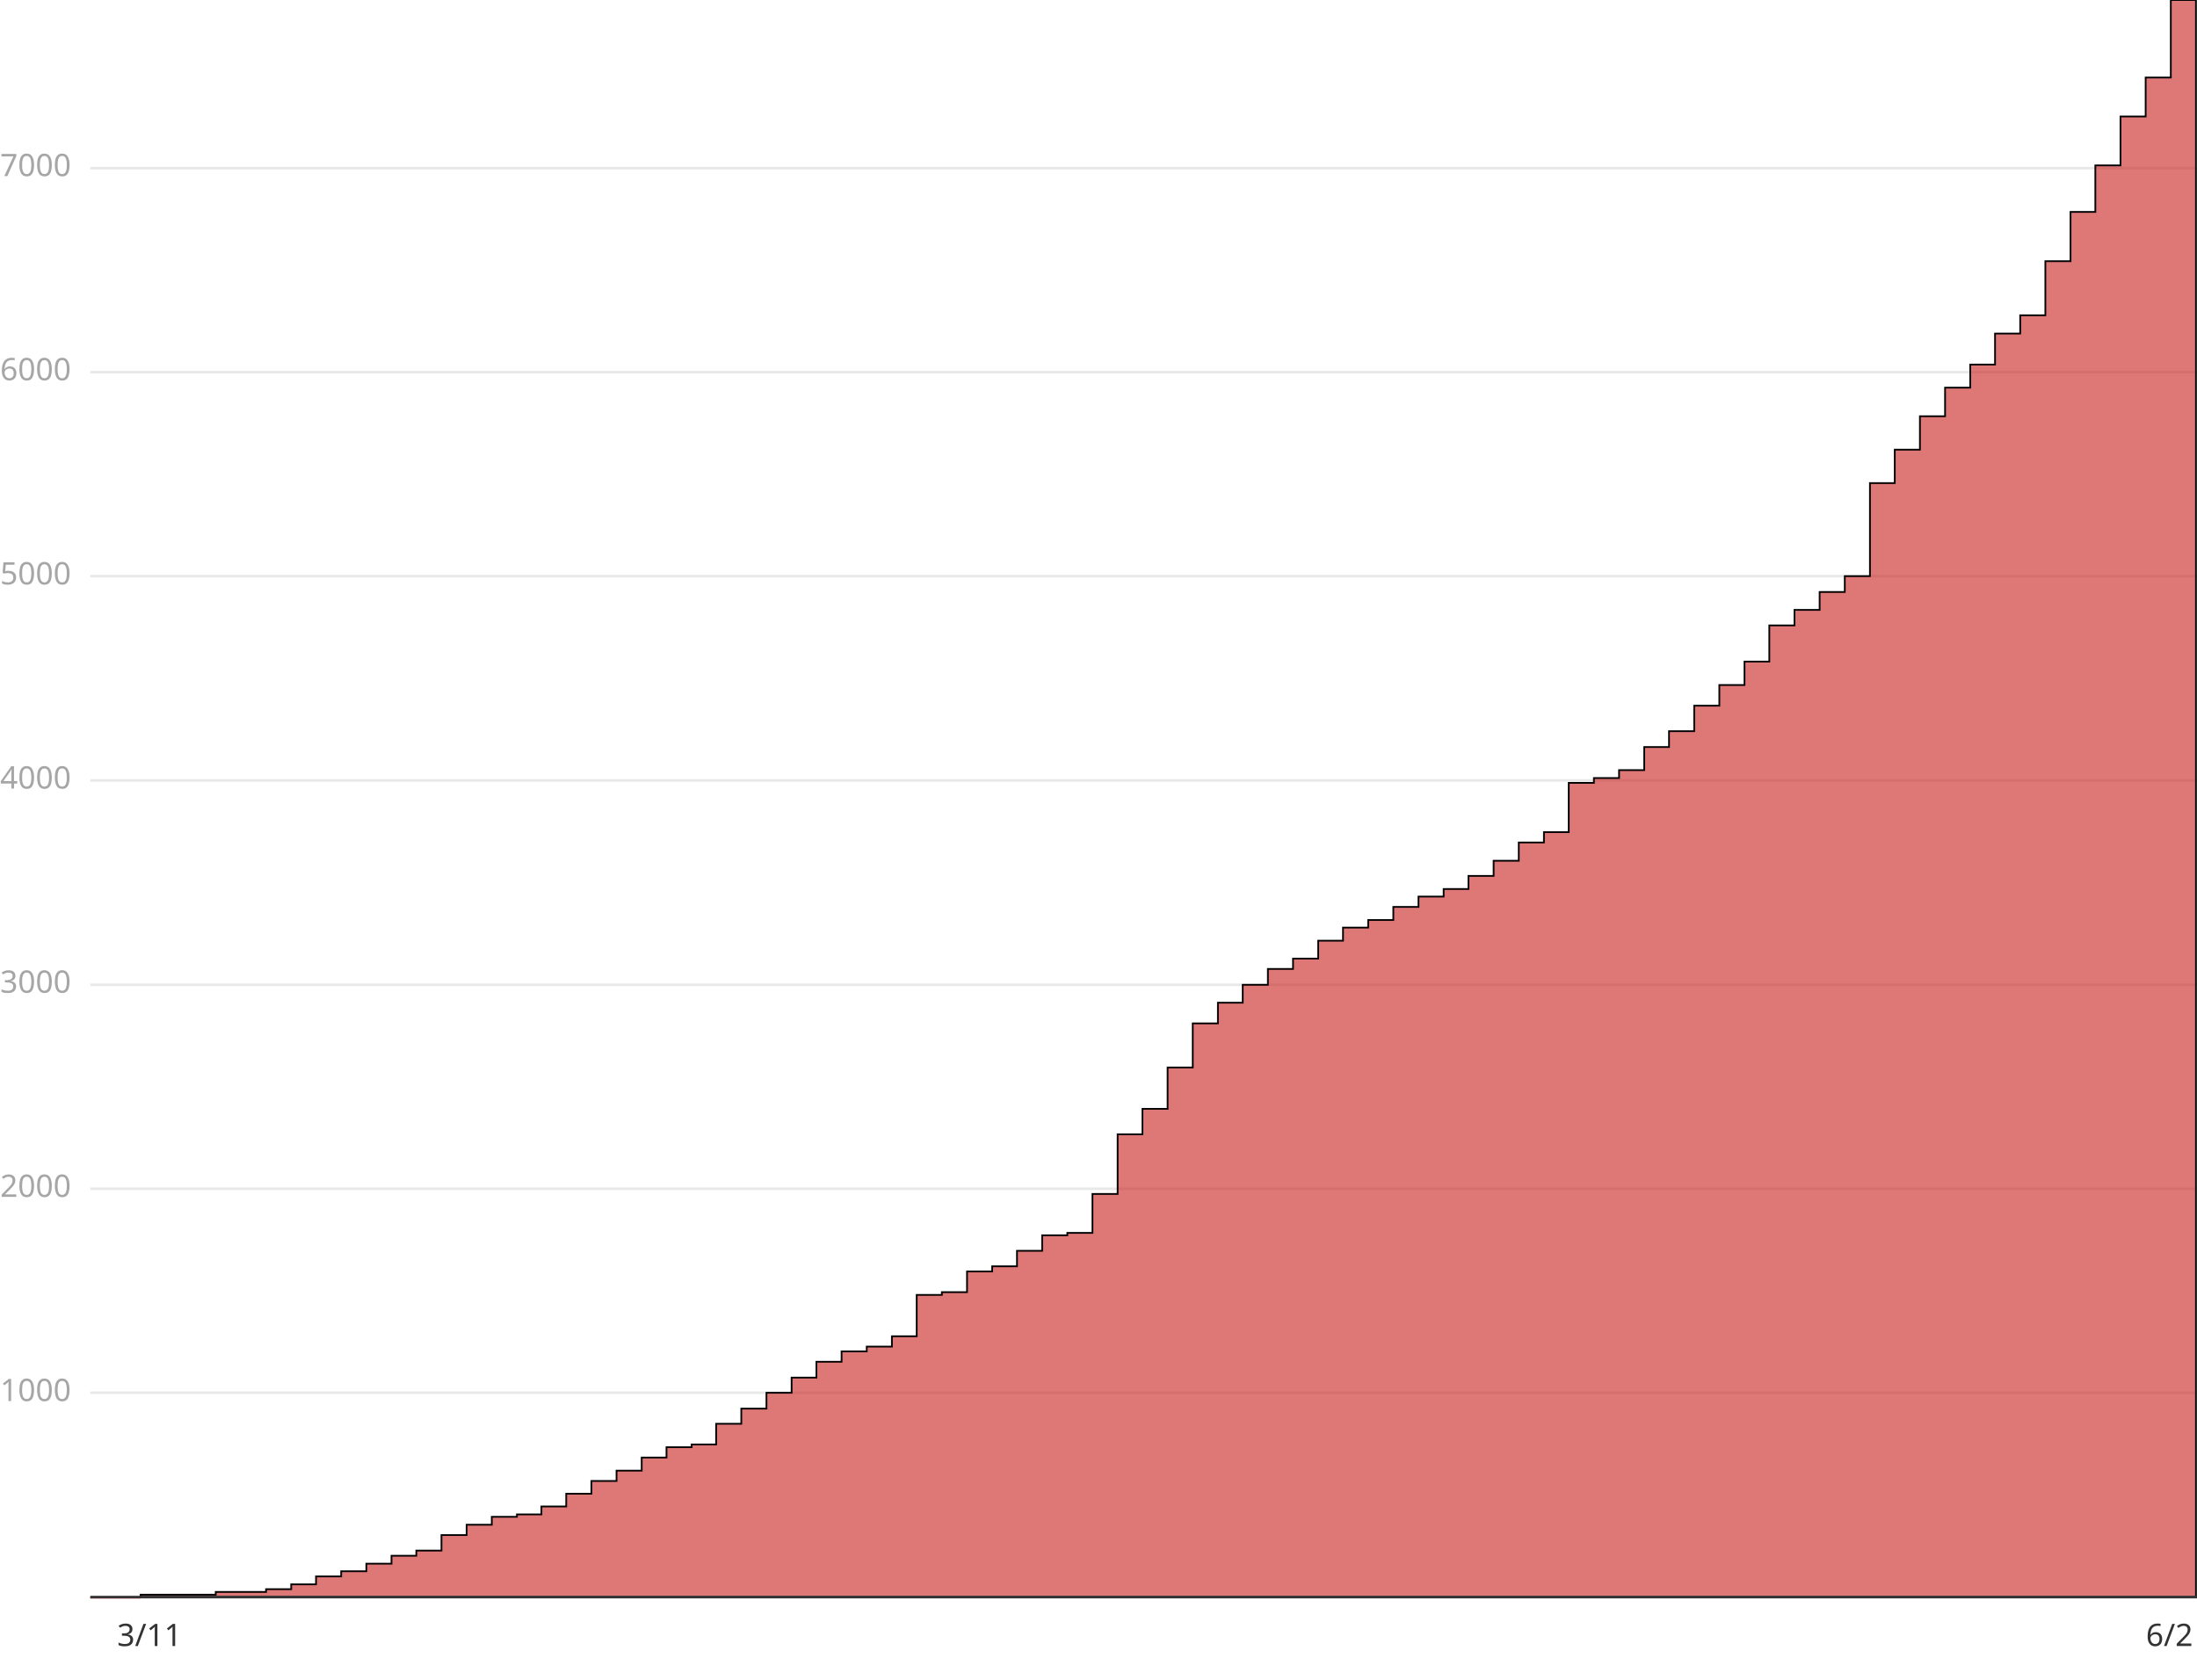
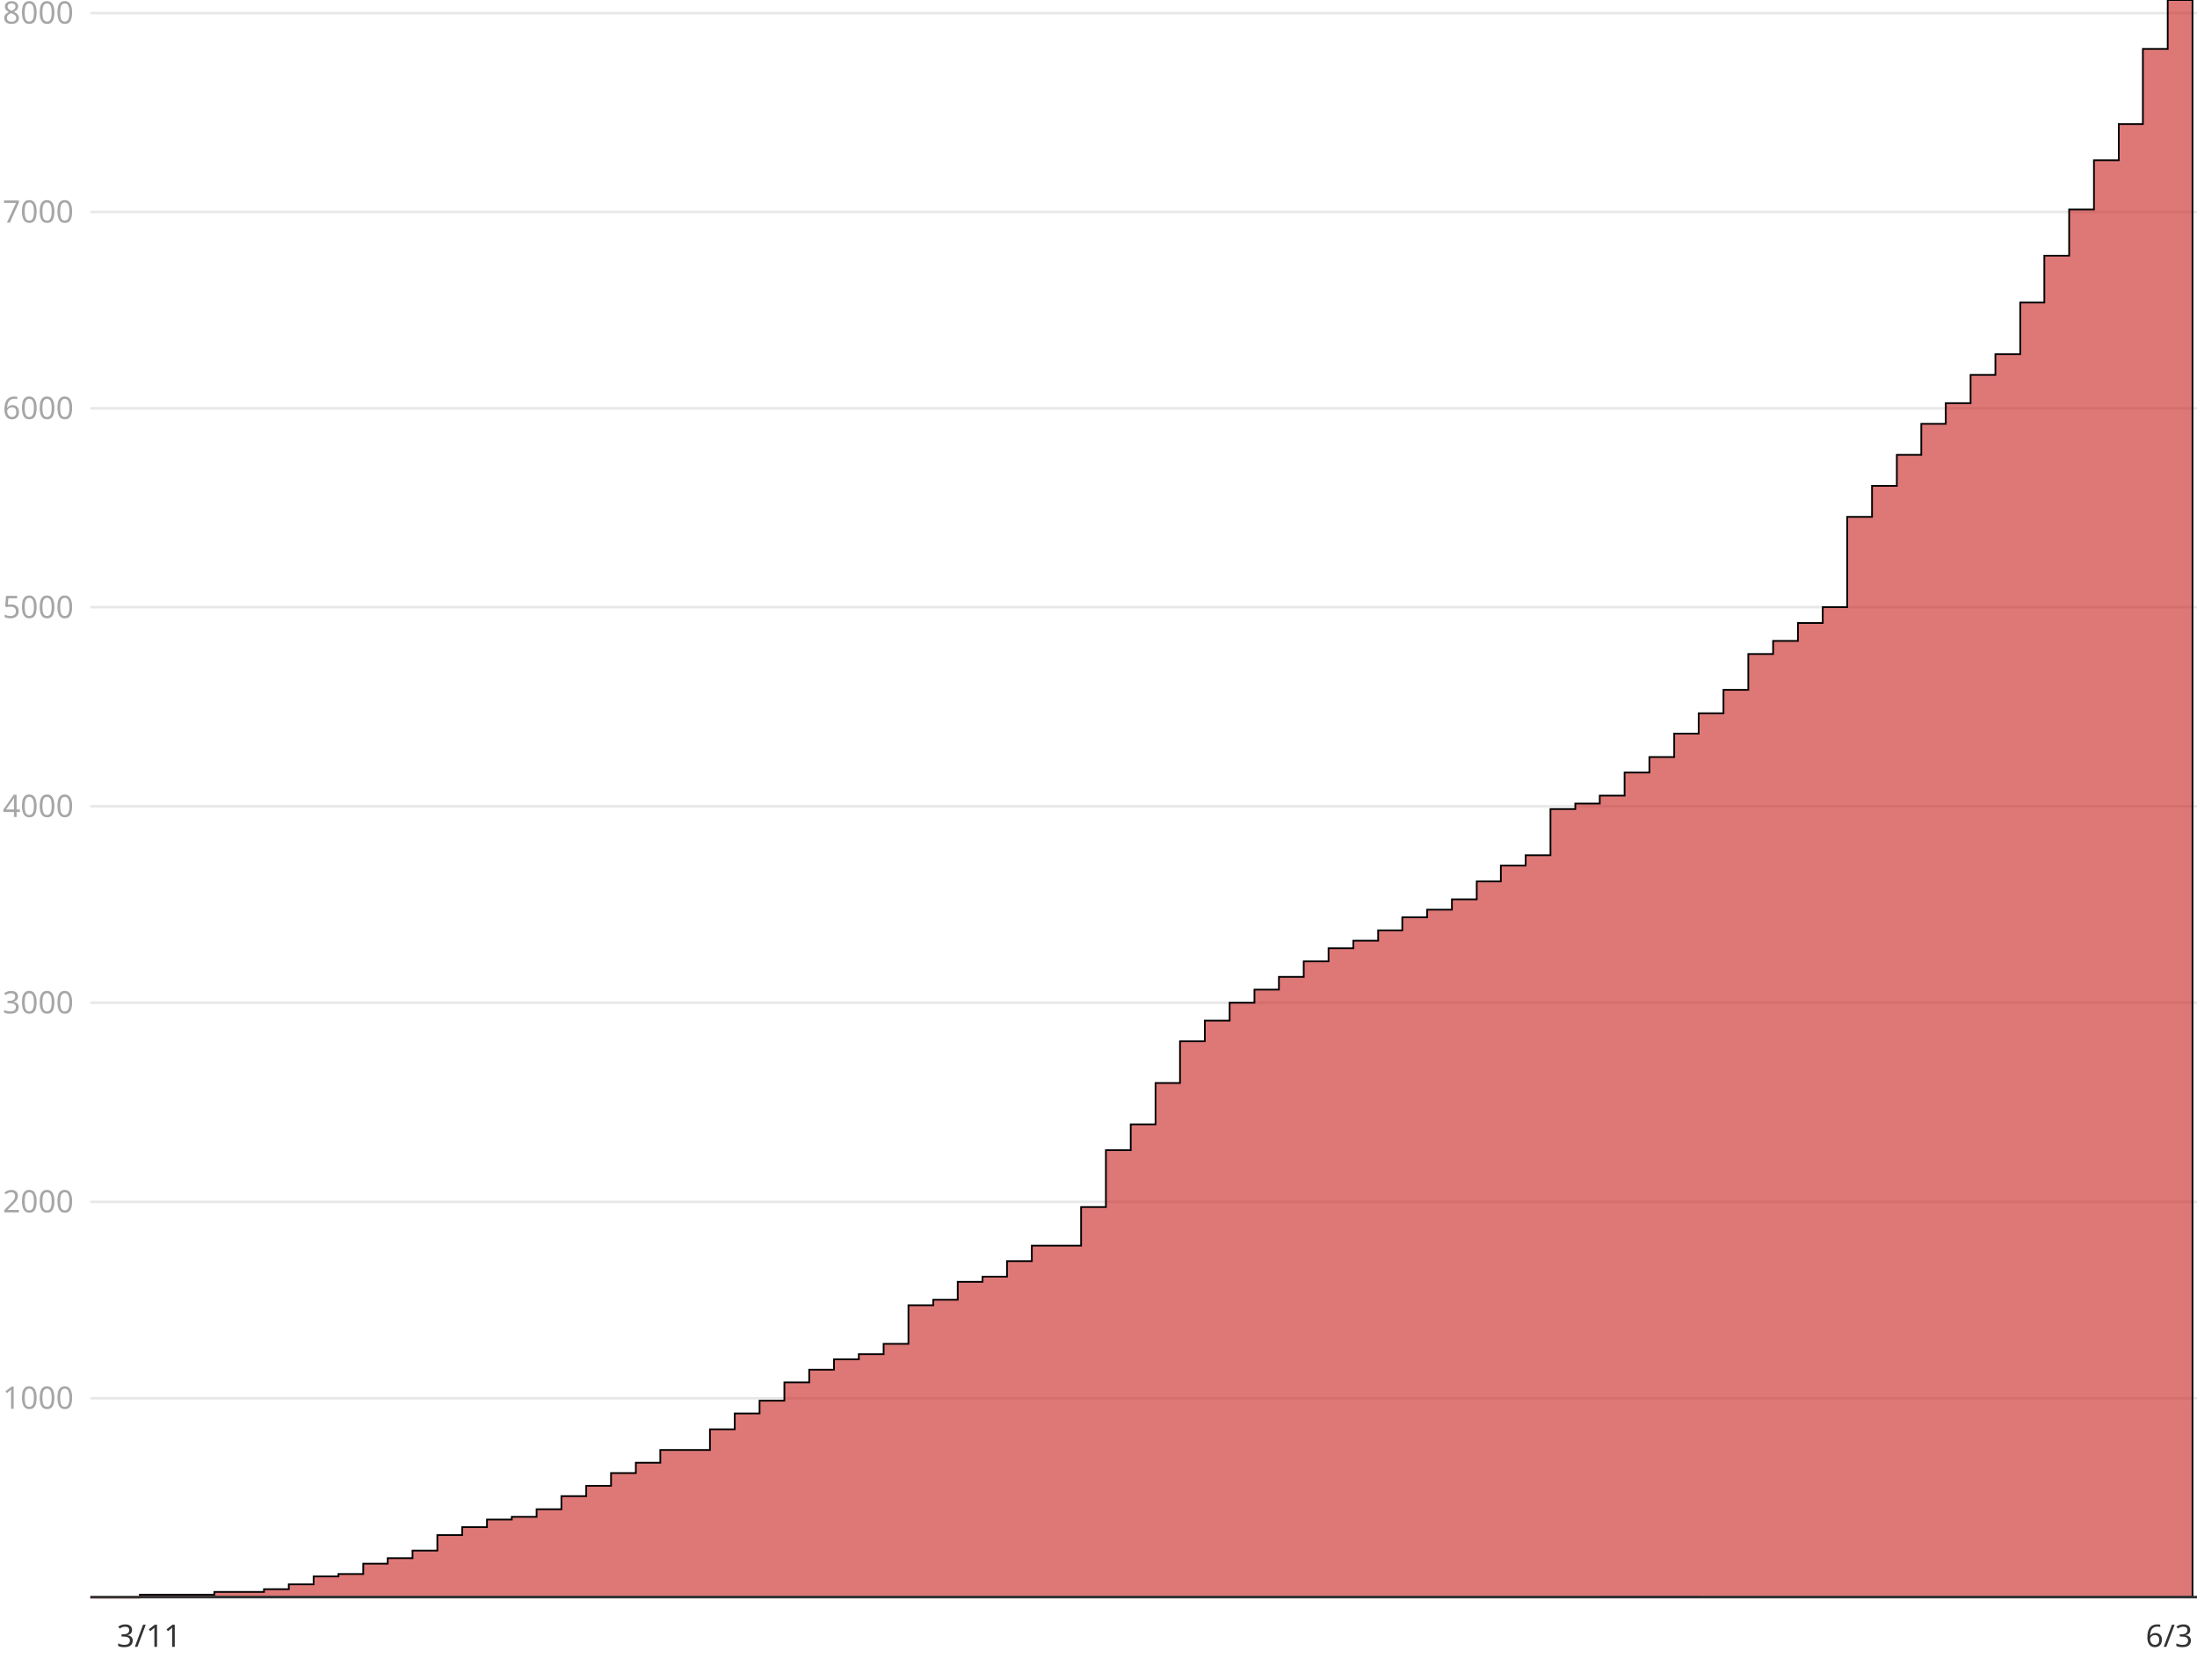
<svg xmlns="http://www.w3.org/2000/svg" xmlns:xlink="http://www.w3.org/1999/xlink" version="1.1" id="Layer_1" x="0px" y="0px" viewBox="0 0 637.5 487.5" style="enable-background:new 0 0 637.5 487.5;" xml:space="preserve">
  <style type="text/css">
	.st0{clip-path:url(#SVGID_2_);}
	.st1{clip-path:url(#SVGID_4_);fill:none;stroke:#E8E8E8;stroke-width:0.75;stroke-miterlimit:10;}
	.st2{clip-path:url(#SVGID_4_);fill:#C71E1D;}
	.st3{clip-path:url(#SVGID_4_);fill:#C71E1D;fill-opacity:0.6;stroke:#000000;stroke-width:0.5;stroke-miterlimit:10;}
	.st4{clip-path:url(#SVGID_4_);fill:none;stroke:#333333;stroke-width:0.75;stroke-miterlimit:10;}
	.st5{fill:#A6A6A6;}
	.st6{font-family:'Roboto-Regular';}
	.st7{font-size:9px;}
	.st8{fill:#333333;}
</style>
  <g>
    <defs>
      <rect id="SVGID_1_" width="637.5" height="487.5" />
    </defs>
    <clipPath id="SVGID_2_">
      <use xlink:href="#SVGID_1_" style="overflow:visible;" />
    </clipPath>
    <g class="st0">
      <defs>
        <polyline id="SVGID_3_" points="0,483 0,0 637.5,0 637.5,483    " />
      </defs>
      <clipPath id="SVGID_4_">
        <use xlink:href="#SVGID_3_" style="overflow:visible;" />
      </clipPath>
-       <line class="st1" x1="26.2" y1="48.8" x2="637.5" y2="48.8" />
-       <line class="st1" x1="26.2" y1="108" x2="637.5" y2="108" />
-       <line class="st1" x1="26.2" y1="167.2" x2="637.5" y2="167.2" />
-       <line class="st1" x1="26.2" y1="226.5" x2="637.5" y2="226.5" />
-       <line class="st1" x1="26.2" y1="285.8" x2="637.5" y2="285.8" />
-       <line class="st1" x1="26.2" y1="345" x2="637.5" y2="345" />
-       <line class="st1" x1="26.2" y1="404.2" x2="637.5" y2="404.2" />
-       <rect x="26.2" y="463.5" class="st2" width="7.3" height="0.4" />
-       <rect x="33.5" y="463.5" class="st2" width="7.3" height="0.4" />
-       <polygon class="st3" points="629.9,0 629.9,22.5 622.6,22.5 622.6,33.8 615.3,33.8 615.3,48 608,48 608,61.5 600.8,61.5     600.8,75.8 593.5,75.8 593.5,91.5 586.2,91.5 586.2,96.8 578.9,96.8 578.9,105.8 571.7,105.8 571.7,112.5 564.4,112.5     564.4,120.8 557.1,120.8 557.1,130.5 549.8,130.5 549.8,140.2 542.6,140.2 542.6,167.2 535.3,167.2 535.3,171.8 528,171.8     528,177 520.7,177 520.7,181.5 513.4,181.5 513.4,192 506.2,192 506.2,198.8 498.9,198.8 498.9,204.8 491.6,204.8 491.6,212.2     484.3,212.2 484.3,216.8 477.1,216.8 477.1,223.5 469.8,223.5 469.8,225.8 462.5,225.8 462.5,227.2 455.2,227.2 455.2,241.5     448,241.5 448,244.5 440.7,244.5 440.7,249.8 433.4,249.8 433.4,254.2 426.1,254.2 426.1,258 418.9,258 418.9,260.2 411.6,260.2     411.6,263.2 404.3,263.2 404.3,267 397,267 397,269.2 389.7,269.2 389.7,273 382.5,273 382.5,278.2 375.2,278.2 375.2,281.2     367.9,281.2 367.9,285.8 360.6,285.8 360.6,291 353.4,291 353.4,297 346.1,297 346.1,309.8 338.8,309.8 338.8,321.8 331.5,321.8     331.5,329.2 324.3,329.2 324.3,346.5 317,346.5 317,357.8 309.7,357.8 309.7,358.5 302.4,358.5 302.4,363 295.1,363 295.1,367.5     287.9,367.5 287.9,369 280.6,369 280.6,375 273.3,375 273.3,375.8 266,375.8 266,387.8 258.8,387.8 258.8,390.8 251.5,390.8     251.5,392.2 244.2,392.2 244.2,395.2 236.9,395.2 236.9,399.8 229.7,399.8 229.7,404.2 222.4,404.2 222.4,408.8 215.1,408.8     215.1,413.2 207.8,413.2 207.8,419.2 200.7,419.2 200.7,420 193.4,420 193.4,423 186.2,423 186.2,426.8 178.9,426.8 178.9,429.8     171.6,429.8 171.6,433.5 164.3,433.5 164.3,437.2 157.1,437.2 157.1,439.5 150,439.5 150,440.2 142.7,440.2 142.7,442.5     135.4,442.5 135.4,445.5 128.1,445.5 128.1,450 120.8,450 120.8,451.5 113.6,451.5 113.6,453.8 106.3,453.8 106.3,456 99,456     99,457.5 91.7,457.5 91.7,459.8 84.5,459.8 84.5,461.2 77.2,461.2 77.2,462 69.9,462 62.6,462 62.6,462.8 55.4,462.8 48.1,462.8     40.8,462.8 40.8,463.5 48.1,463.5 55.4,463.5 62.6,463.5 69.9,463.5 77.2,463.5 84.5,463.5 91.7,463.5 99,463.5 106.3,463.5     106.3,463.5 113.6,463.5 120.8,463.5 128.1,463.5 135.4,463.5 142.7,463.5 150,463.5 157.1,463.5 157.2,463.5 164.3,463.5     171.6,463.5 178.9,463.5 186.2,463.5 193.4,463.5 200.7,463.5 207.8,463.5 208,463.5 215.1,463.5 222.4,463.5 229.7,463.5     236.9,463.5 244.2,463.5 251.5,463.5 258.8,463.5 266,463.5 273.3,463.5 273.3,463.5 280.6,463.5 287.9,463.5 295.1,463.5     302.4,463.5 309.7,463.5 317,463.5 324.3,463.5 324.3,463.5 331.5,463.5 338.8,463.5 346.1,463.5 353.4,463.5 360.6,463.5     367.9,463.5 375.2,463.5 375.2,463.5 382.5,463.5 389.7,463.5 397,463.5 404.3,463.5 411.6,463.5 418.9,463.5 426.1,463.5     426.1,463.5 433.4,463.5 440.7,463.5 448,463.5 455.2,463.5 462.5,463.5 469.8,463.5 477.1,463.5 477.1,463.5 484.3,463.5     491.6,463.5 498.9,463.5 506.2,463.5 513.4,463.5 520.7,463.5 528,463.5 535.3,463.5 542.6,463.5 549.8,463.5 557.1,463.5     564.4,463.5 564.4,463.5 571.7,463.5 578.9,463.5 586.2,463.5 593.5,463.5 600.8,463.5 608,463.5 615.3,463.5 615.3,463.5     622.6,463.5 629.9,463.5 637.2,463.5 637.2,0   " />
+       <line class="st1" x1="26.2" y1="3.8" x2="637.5" y2="3.8" />
+       <line class="st1" x1="26.2" y1="61.5" x2="637.5" y2="61.5" />
+       <line class="st1" x1="26.2" y1="118.5" x2="637.5" y2="118.5" />
+       <line class="st1" x1="26.2" y1="176.2" x2="637.5" y2="176.2" />
+       <line class="st1" x1="26.2" y1="234" x2="637.5" y2="234" />
+       <line class="st1" x1="26.2" y1="291" x2="637.5" y2="291" />
+       <line class="st1" x1="26.2" y1="348.8" x2="637.5" y2="348.8" />
+       <line class="st1" x1="26.2" y1="405.8" x2="637.5" y2="405.8" />
+       <rect x="26.2" y="463.5" class="st2" width="7.2" height="0.4" />
+       <rect x="33.4" y="463.5" class="st2" width="7.2" height="0.4" />
+       <polygon class="st3" points="629,0 629,14.2 621.8,14.2 621.8,36 614.8,36 614.8,46.5 607.6,46.5 607.6,60.8 600.4,60.8     600.4,74.2 593.2,74.2 593.2,87.8 586.2,87.8 586.2,102.8 579,102.8 579,108.8 571.8,108.8 571.8,117 564.6,117 564.6,123     557.5,123 557.5,132 550.4,132 550.4,141 543.2,141 543.2,150 536,150 536,176.2 528.9,176.2 528.9,180.8 521.7,180.8 521.7,186     514.5,186 514.5,189.8 507.3,189.8 507.3,200.2 500.1,200.2 500.1,207 492.9,207 492.9,212.9 485.8,212.9 485.8,219.7     478.6,219.7 478.6,224.2 471.4,224.2 471.4,230.9 464.2,230.9 464.2,233.2 457.1,233.2 457.1,234.8 449.9,234.8 449.9,248.2     442.7,248.2 442.7,251.2 435.5,251.2 435.5,255.8 428.5,255.8 428.5,261 421.3,261 421.3,264 414.1,264 414.1,266.2 406.9,266.2     406.9,270 399.9,270 399.9,273 392.7,273 392.7,275.2 385.5,275.2 385.5,279 378.3,279 378.3,283.5 371.1,283.5 371.1,287.2     364,287.2 364,291 356.8,291 356.8,296.2 349.6,296.2 349.6,302.2 342.4,302.2 342.4,314.3 335.3,314.3 335.3,326.3 328.1,326.3     328.1,333.8 320.9,333.8 320.9,350.3 313.7,350.3 313.7,361.5 306.6,361.5 299.4,361.5 299.4,366 292.2,366 292.2,370.5     285.1,370.5 285.1,372 277.9,372 277.9,377.2 270.8,377.2 270.8,378.8 263.6,378.8 263.6,390 256.4,390 256.4,393 249.2,393     249.2,394.5 242,394.5 242,397.5 234.8,397.5 234.8,401.2 227.6,401.2 227.6,406.5 220.4,406.5 220.4,410.2 213.2,410.2     213.2,414.8 206,414.8 206,420.8 198.8,420.8 191.6,420.8 191.6,424.5 184.5,424.5 184.5,427.5 177.3,427.5 177.3,431.2     170.1,431.2 170.1,434.2 162.9,434.2 162.9,438 155.7,438 155.7,440.2 148.5,440.2 148.5,441 141.3,441 141.3,443.2 134.1,443.2     134.1,445.5 126.9,445.5 126.9,450 119.7,450 119.7,452.2 112.5,452.2 112.5,453.8 105.4,453.8 105.4,456.8 98.2,456.8     98.2,457.5 91,457.5 91,459.8 83.8,459.8 83.8,461.2 76.6,461.2 76.6,462 69.4,462 62.2,462 62.2,462.8 55,462.8 47.8,462.8     40.6,462.8 40.6,463.5 47.8,463.5 55,463.5 62.2,463.5 69.4,463.5 76.6,463.5 83.8,463.5 91,463.5 98.2,463.5 105.4,463.5     112.5,463.5 119.7,463.5 126.9,463.5 134.1,463.5 141.3,463.5 148.5,463.5 155.7,463.5 162.9,463.5 170.1,463.5 177.3,463.5     184.5,463.5 191.6,463.5 198.8,463.5 206,463.5 213.2,463.5 220.4,463.5 227.6,463.5 234.8,463.5 242,463.5 249.2,463.5     256.4,463.5 263.6,463.5 270.8,463.5 277.9,463.5 285.1,463.5 285.1,463.5 292.2,463.5 299.4,463.5 306.6,463.5 313.7,463.5     313.7,463.5 320.9,463.5 328.1,463.5 335.3,463.5 342.5,463.5 342.5,463.5 349.6,463.5 356.8,463.5 364,463.5 371.1,463.5     371.2,463.5 378.3,463.5 385.5,463.5 392.7,463.5 399.9,463.5 406.9,463.5 407.1,463.5 414.1,463.5 421.3,463.5 428.5,463.5     435.5,463.5 435.7,463.5 442.7,463.5 449.9,463.5 457.1,463.5 464.3,463.5 464.3,463.4 471.4,463.4 478.6,463.4 485.8,463.4     492.9,463.4 492.9,463.5 500.1,463.5 507.3,463.5 514.5,463.5 521.7,463.5 528.9,463.5 536,463.5 536.1,463.5 543.2,463.5     550.4,463.5 557.5,463.5 564.6,463.5 564.7,463.5 571.8,463.5 579,463.5 586.2,463.5 593.2,463.5 593.4,463.5 600.4,463.5     607.6,463.5 614.8,463.5 621.8,463.5 622,463.5 629,463.5 636.2,463.5 636.2,0   " />
      <line class="st4" x1="26.2" y1="463.5" x2="637.5" y2="463.5" />
    </g>
    <g class="st0">
-       <text transform="matrix(1 0 0 1 3.515625e-02 406.5996)" class="st5 st6 st7">1000</text>
+       <text transform="matrix(1 0 0 1 0.7852 408.8496)" class="st5 st6 st7">1000</text>
    </g>
    <g class="st0">
-       <text transform="matrix(1 0 0 1 3.515625e-02 347.3496)" class="st5 st6 st7">2000</text>
+       <text transform="matrix(1 0 0 1 0.7852 351.8496)" class="st5 st6 st7">2000</text>
    </g>
    <g class="st0">
-       <text transform="matrix(1 0 0 1 3.515625e-02 288.0996)" class="st5 st6 st7">3000</text>
+       <text transform="matrix(1 0 0 1 0.7852 294.0996)" class="st5 st6 st7">3000</text>
    </g>
    <g class="st0">
-       <text transform="matrix(1 0 0 1 3.515625e-02 228.8496)" class="st5 st6 st7">4000</text>
+       <text transform="matrix(1 0 0 1 0.7852 237.0996)" class="st5 st6 st7">4000</text>
    </g>
    <g class="st0">
-       <text transform="matrix(1 0 0 1 3.515625e-02 169.5996)" class="st5 st6 st7">5000</text>
+       <text transform="matrix(1 0 0 1 0.7852 179.3496)" class="st5 st6 st7">5000</text>
    </g>
    <g class="st0">
-       <text transform="matrix(1 0 0 1 3.515625e-02 110.3496)" class="st5 st6 st7">6000</text>
+       <text transform="matrix(1 0 0 1 0.7852 121.5996)" class="st5 st6 st7">6000</text>
    </g>
    <g class="st0">
-       <text transform="matrix(1 0 0 1 3.515625e-02 51.0996)" class="st5 st6 st7">7000</text>
+       <text transform="matrix(1 0 0 1 0.7852 64.5996)" class="st5 st6 st7">7000</text>
+     </g>
+     <g class="st0">
+       <text transform="matrix(1 0 0 1 0.7852 6.8496)" class="st5 st6 st7">8000</text>
    </g>
  </g>
  <g>
-     <text transform="matrix(1 0 0 1 622.6814 477.6921)" class="st8 st6 st7">6/2</text>
+     <text transform="matrix(1 0 0 1 622.5989 477.937)" class="st8 st6 st7">6/3</text>
  </g>
  <g>
-     <text transform="matrix(1 0 0 1 33.9903 477.692)" class="st8 st6 st7">3/11</text>
+     <text transform="matrix(1 0 0 1 33.8803 477.9372)" class="st8 st6 st7">3/11</text>
  </g>
</svg>
